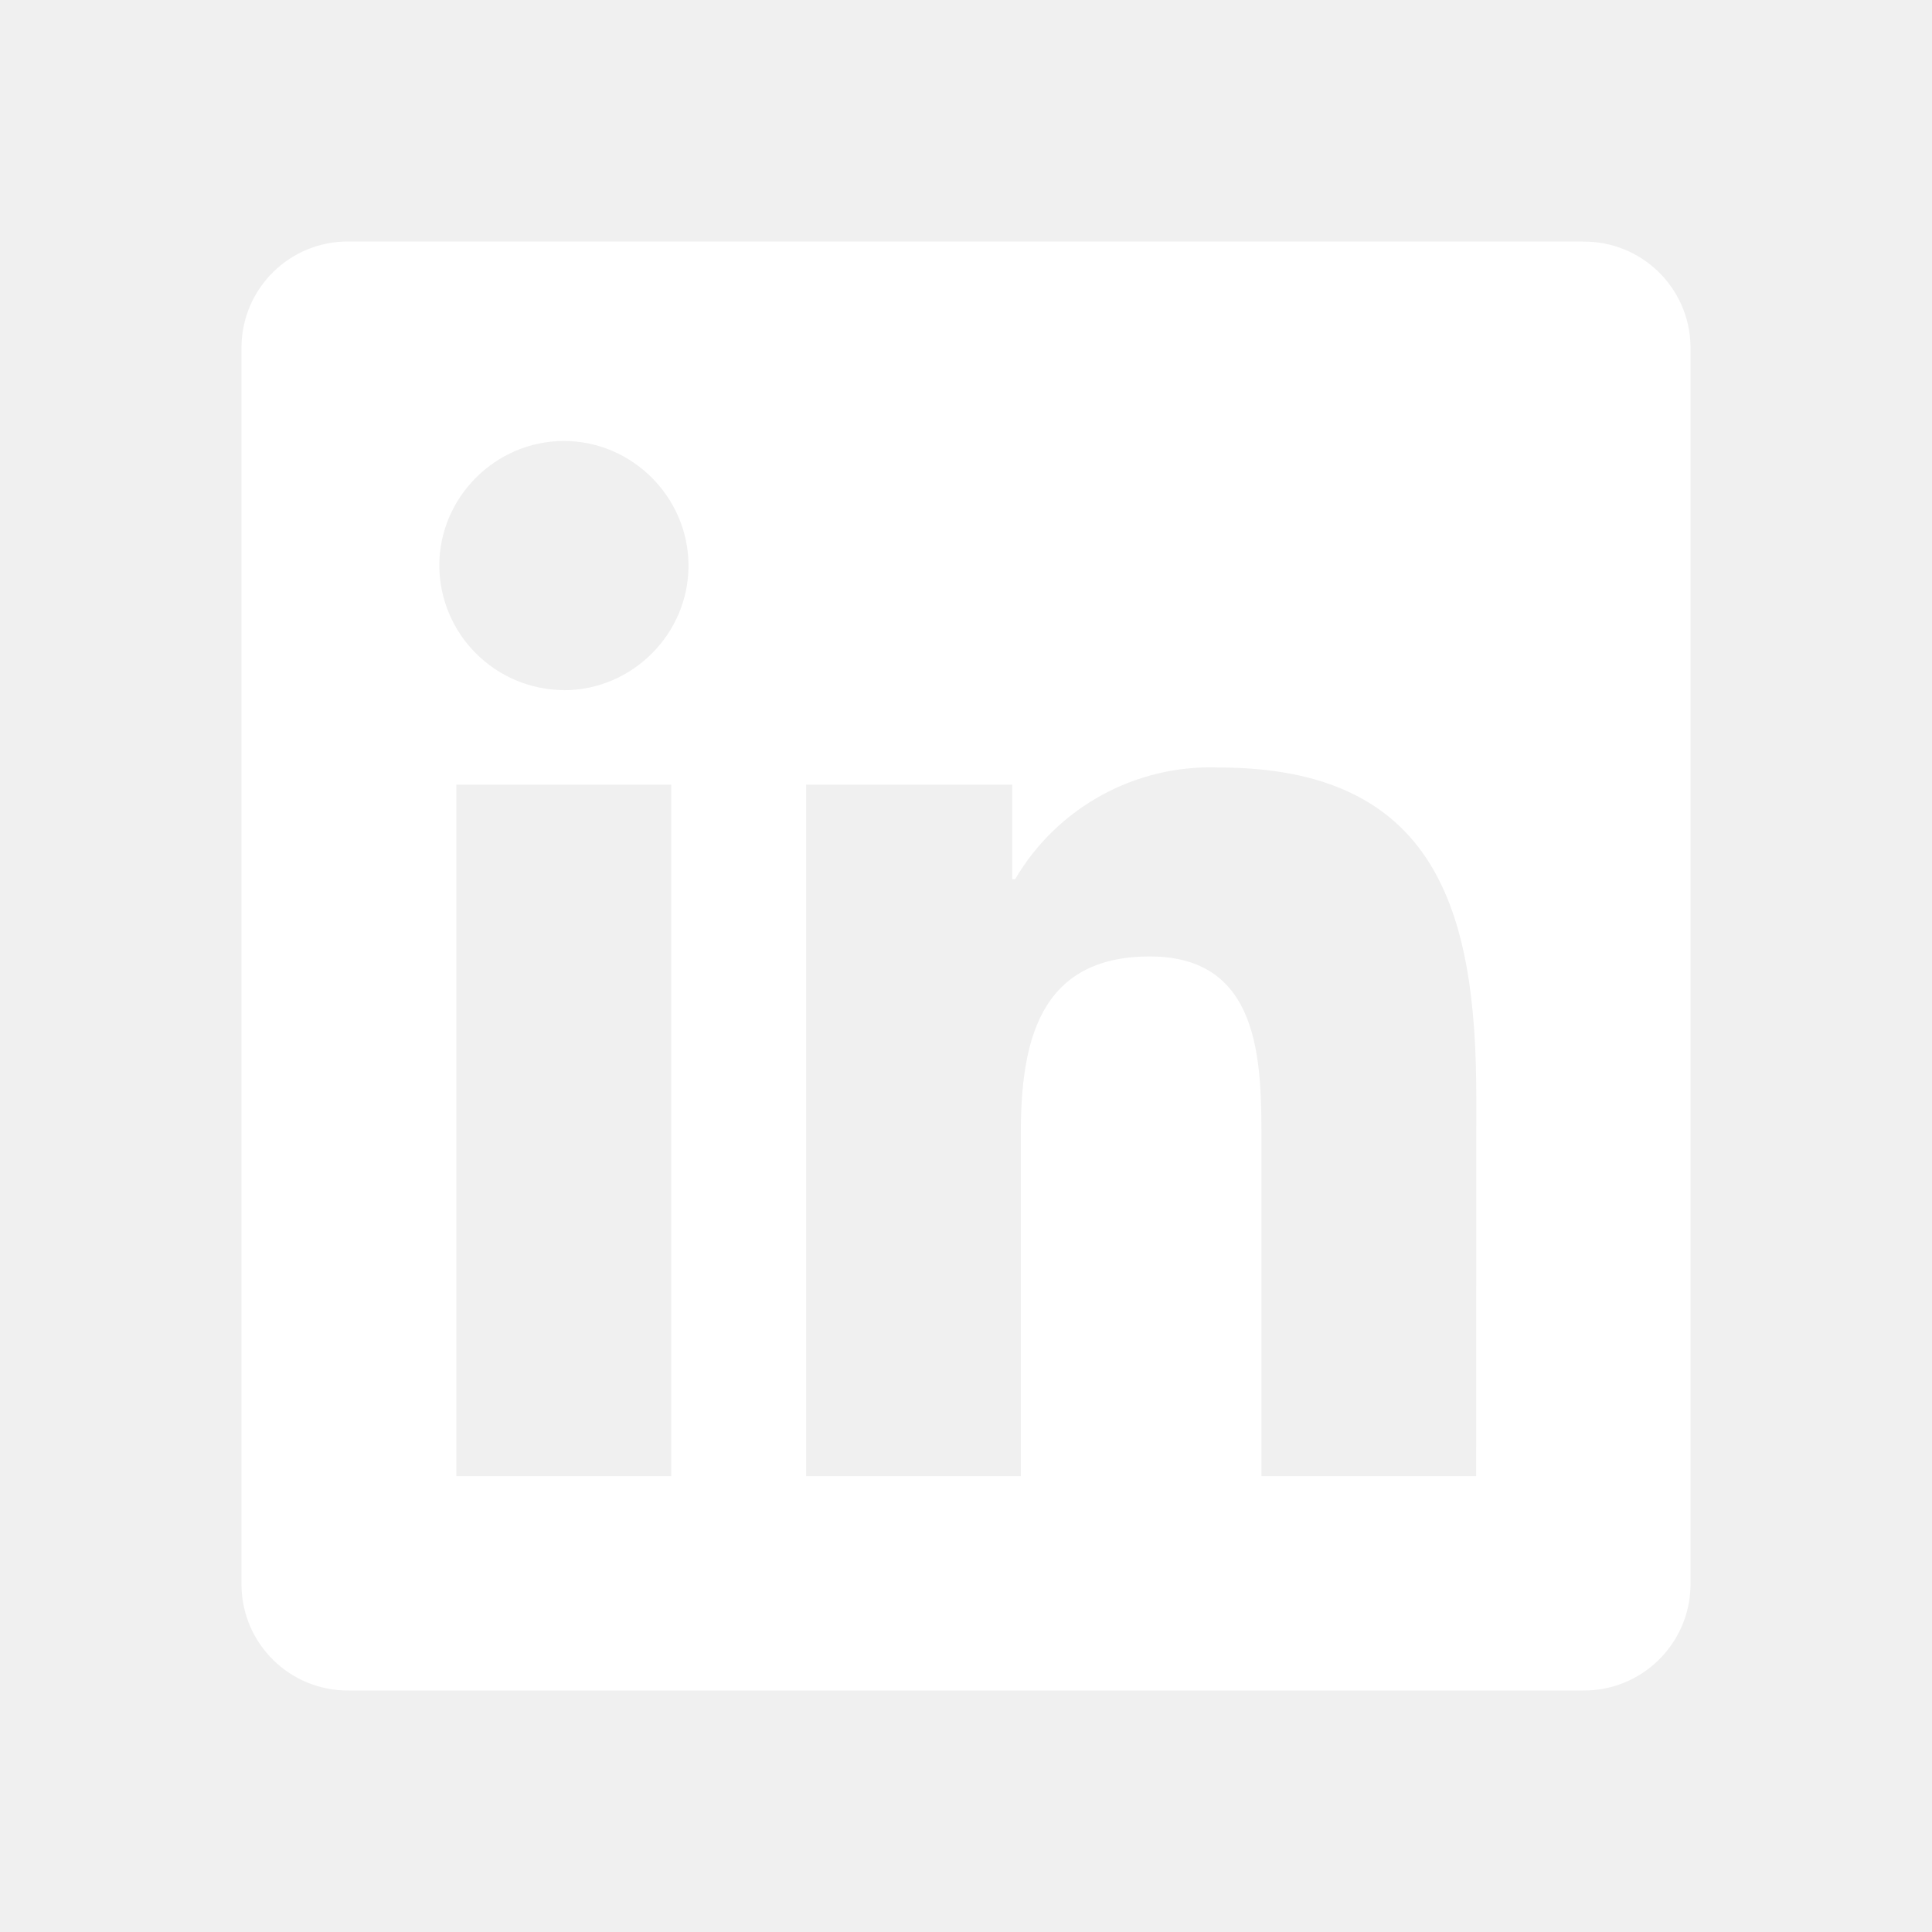
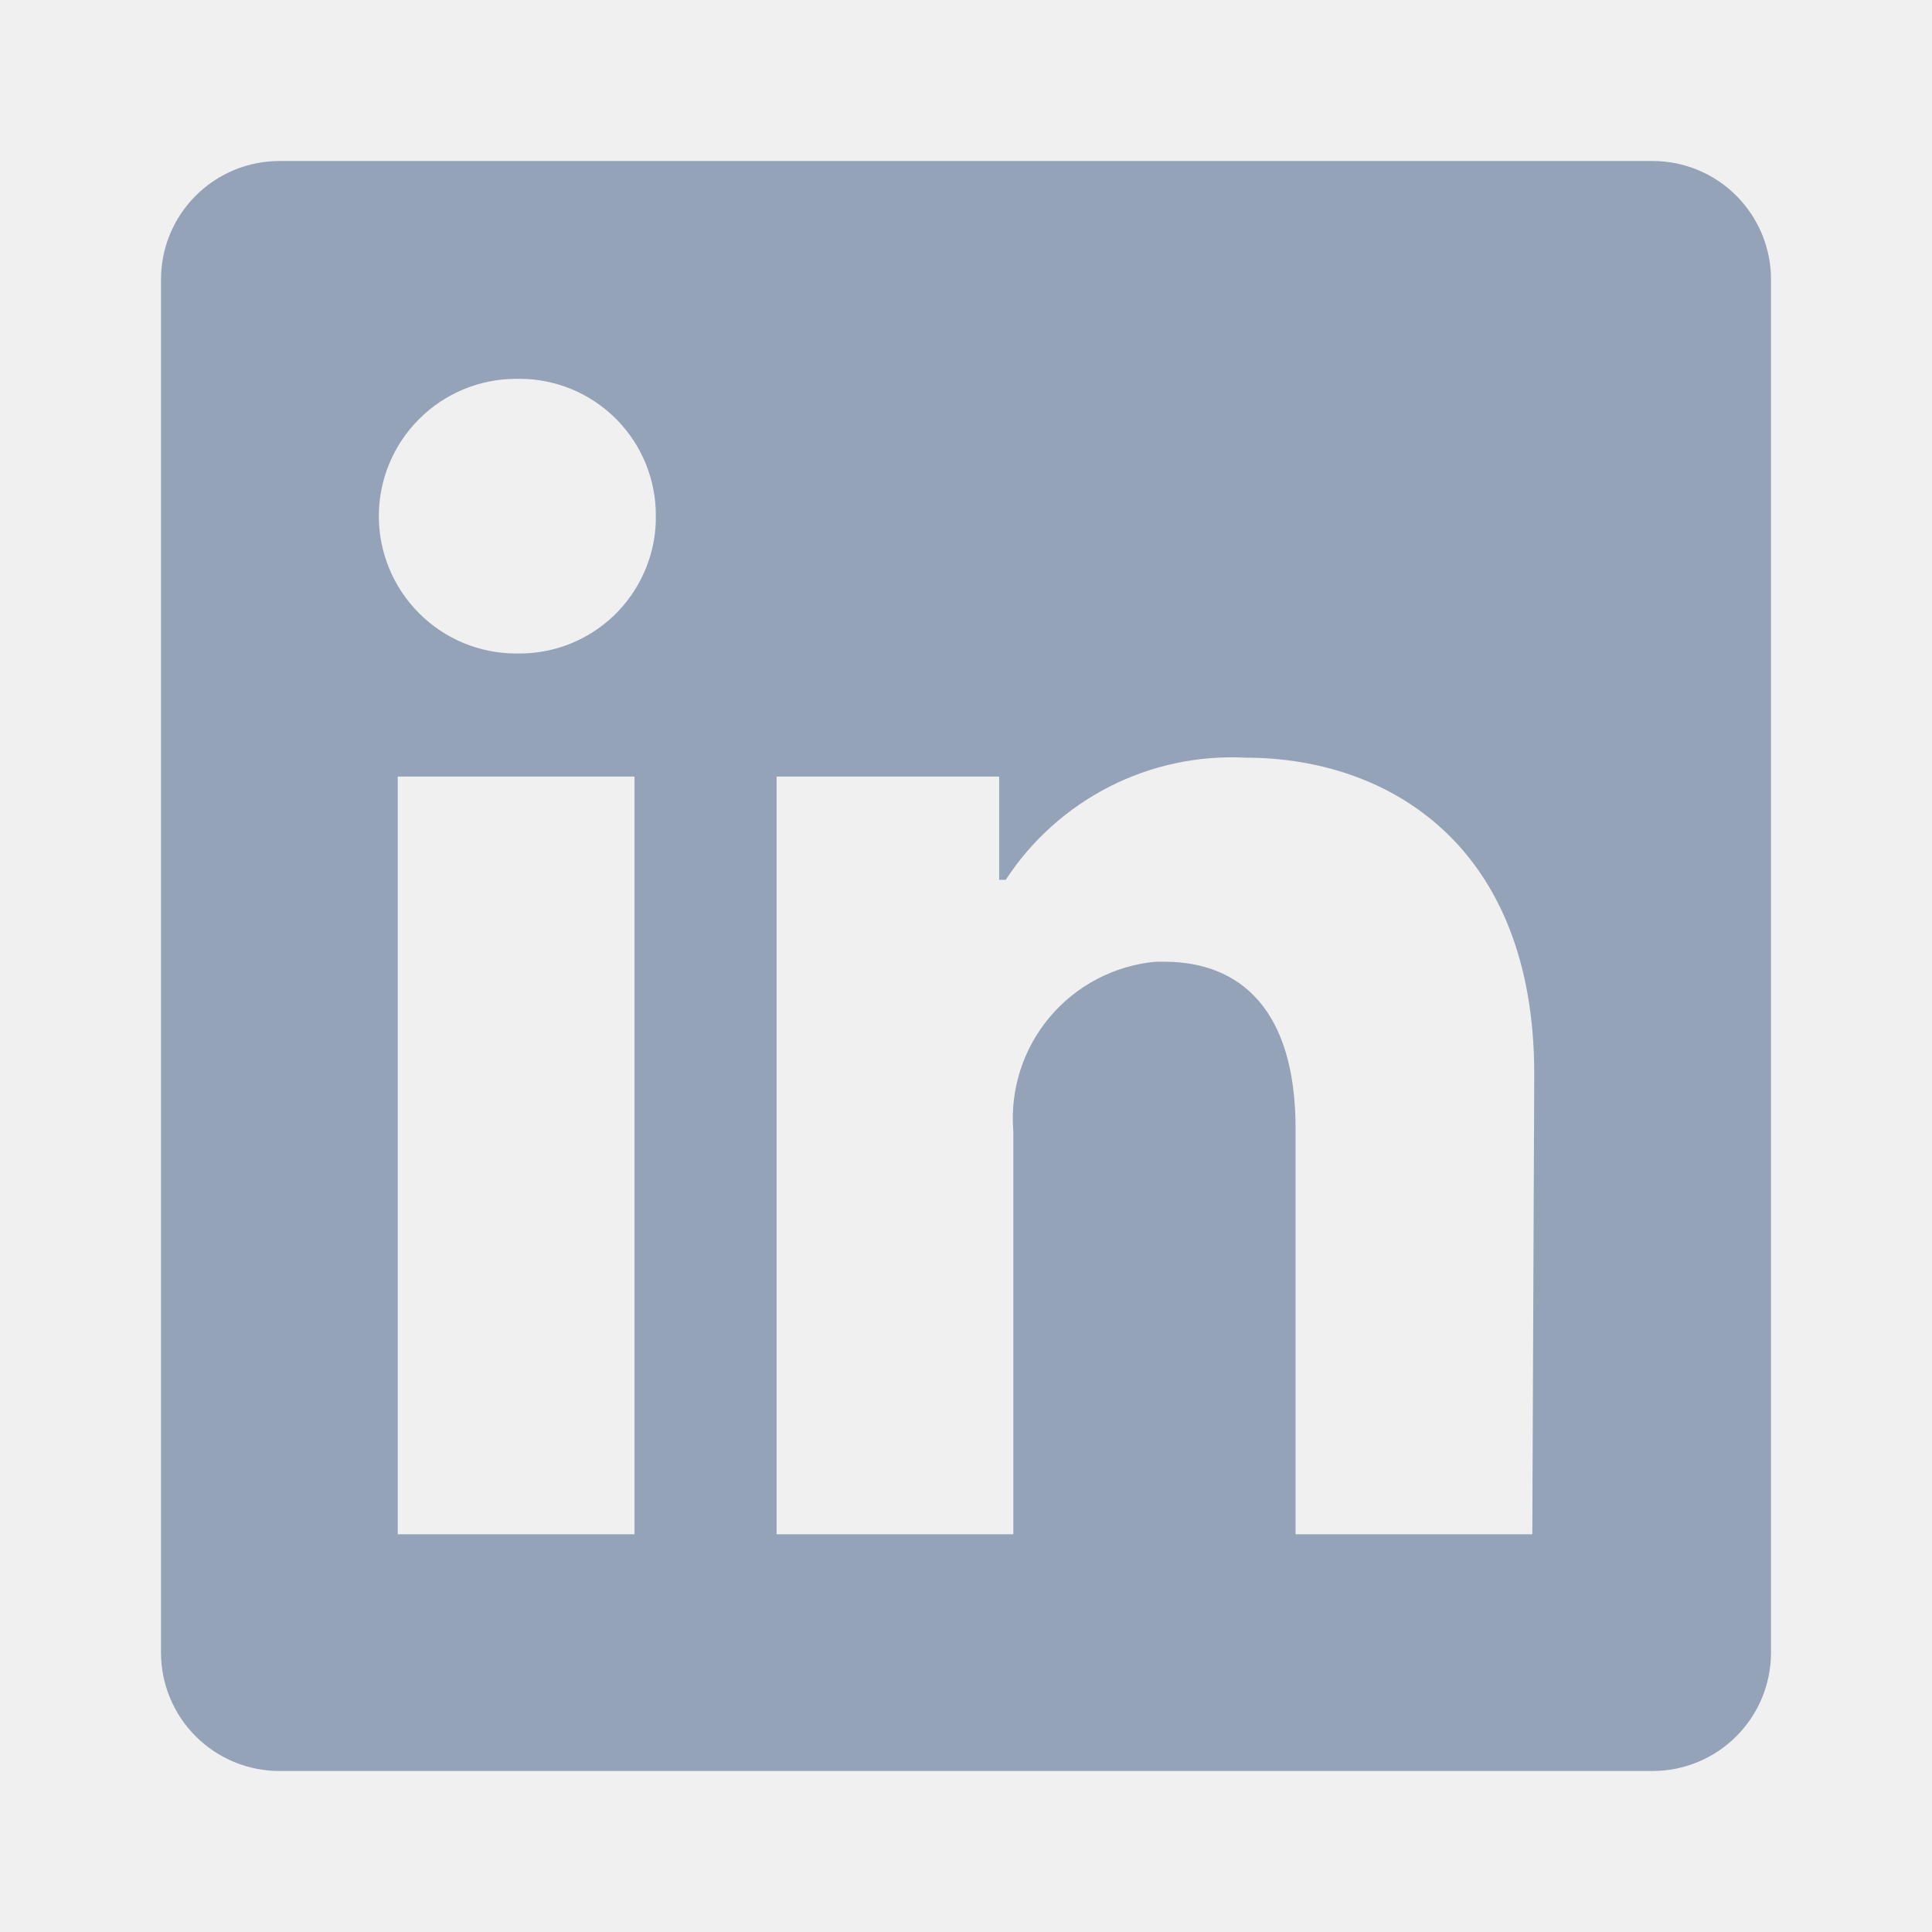
- <svg xmlns="http://www.w3.org/2000/svg" width="800px" height="800px" viewBox="0 0 16 16" fill="none">
-   <path fill="#fff" d="M12.225 12.225h-1.778V9.44c0-.664-.012-1.519-.925-1.519-.926 0-1.068.724-1.068 1.47v2.834H6.676V6.498h1.707v.783h.024c.348-.594.996-.95 1.684-.925 1.802 0 2.135 1.185 2.135 2.728l-.001 3.14zM4.67 5.715a1.037 1.037 0 01-1.032-1.031c0-.566.466-1.032 1.032-1.032.566 0 1.031.466 1.032 1.032 0 .566-.466 1.032-1.032 1.032zm.889 6.51h-1.78V6.498h1.78v5.727zM13.11 2H2.885A.88.88 0 002 2.866v10.268a.88.88 0 00.885.866h10.226a.882.882 0 00.889-.866V2.865a.88.88 0 00-.889-.864z" />
+ <svg xmlns="http://www.w3.org/2000/svg" width="64px" height="64px" viewBox="0 0 24 24" fill="none">
+   <g id="SVGRepo_bgCarrier" stroke-width="0" />
+   <g id="SVGRepo_tracerCarrier" stroke-linecap="round" stroke-linejoin="round" />
+   <g id="SVGRepo_iconCarrier">
+     <path d="M22 3.471V20.529C22 20.919 21.845 21.294 21.569 21.569C21.294 21.845 20.919 22 20.529 22H3.471C3.081 22 2.707 21.845 2.431 21.569C2.155 21.294 2 20.919 2 20.529V3.471C2 3.081 2.155 2.707 2.431 2.431C2.707 2.155 3.081 2 3.471 2H20.529C20.919 2 21.294 2.155 21.569 2.431C21.845 2.707 22 3.081 22 3.471ZM7.882 9.647H4.941V19.059H7.882V9.647ZM8.147 6.412C8.149 6.189 8.106 5.969 8.023 5.763C7.939 5.556 7.815 5.369 7.659 5.21C7.503 5.052 7.317 4.926 7.112 4.839C6.907 4.753 6.687 4.707 6.465 4.706H6.412C5.959 4.706 5.525 4.886 5.206 5.206C4.886 5.525 4.706 5.959 4.706 6.412C4.706 6.864 4.886 7.298 5.206 7.618C5.525 7.938 5.959 8.118 6.412 8.118C6.634 8.123 6.856 8.085 7.063 8.005C7.271 7.924 7.461 7.804 7.622 7.651C7.783 7.497 7.912 7.313 8.002 7.11C8.093 6.906 8.142 6.687 8.147 6.465V6.412ZM19.059 13.341C19.059 10.512 17.259 9.412 15.471 9.412C14.885 9.382 14.302 9.507 13.78 9.773C13.258 10.04 12.814 10.438 12.494 10.929H12.412V9.647H9.647V19.059H12.588V14.053C12.546 13.54 12.707 13.031 13.038 12.637C13.368 12.243 13.841 11.995 14.353 11.947H14.465C15.4 11.947 16.094 12.535 16.094 14.018V19.059H19.035L19.059 13.341Z" fill="#94a3b8" />
+   </g>
</svg>
